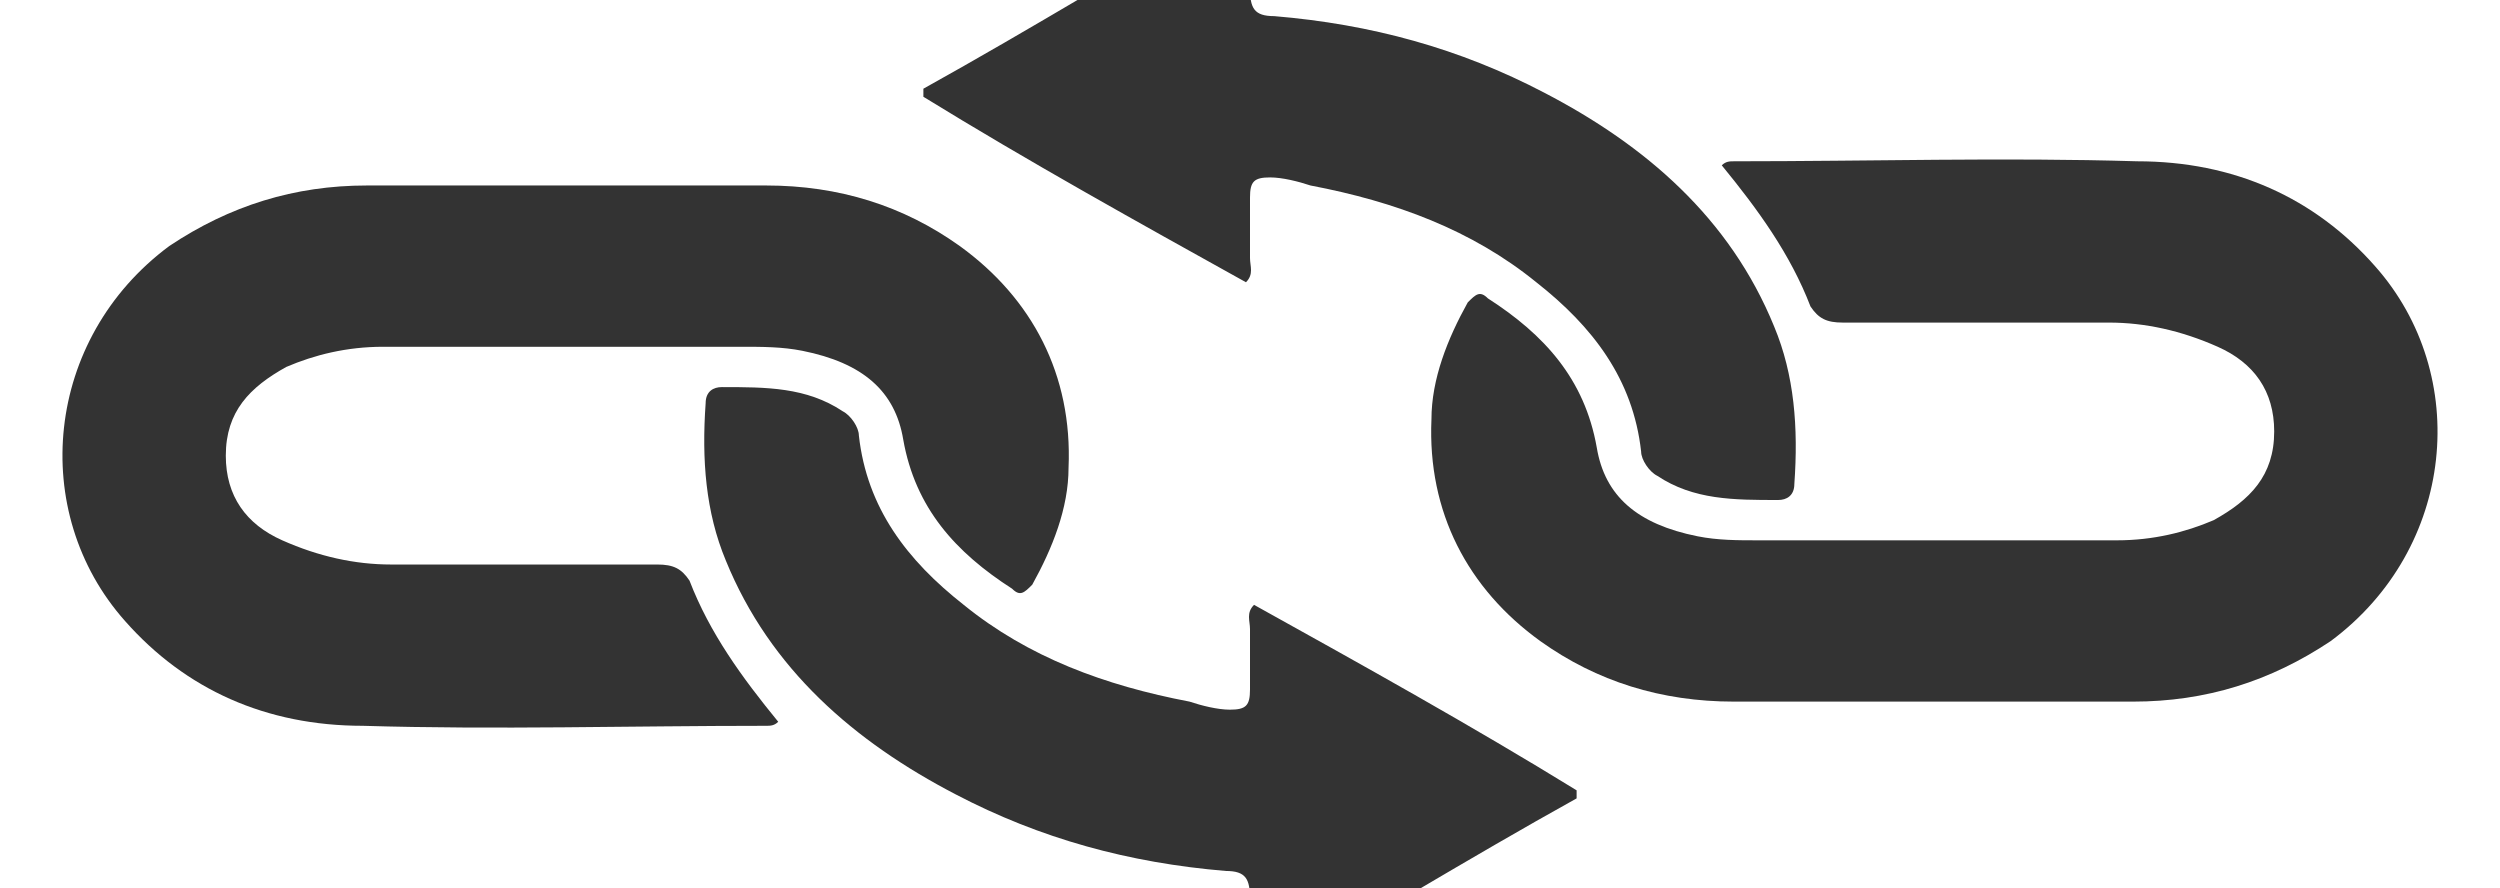
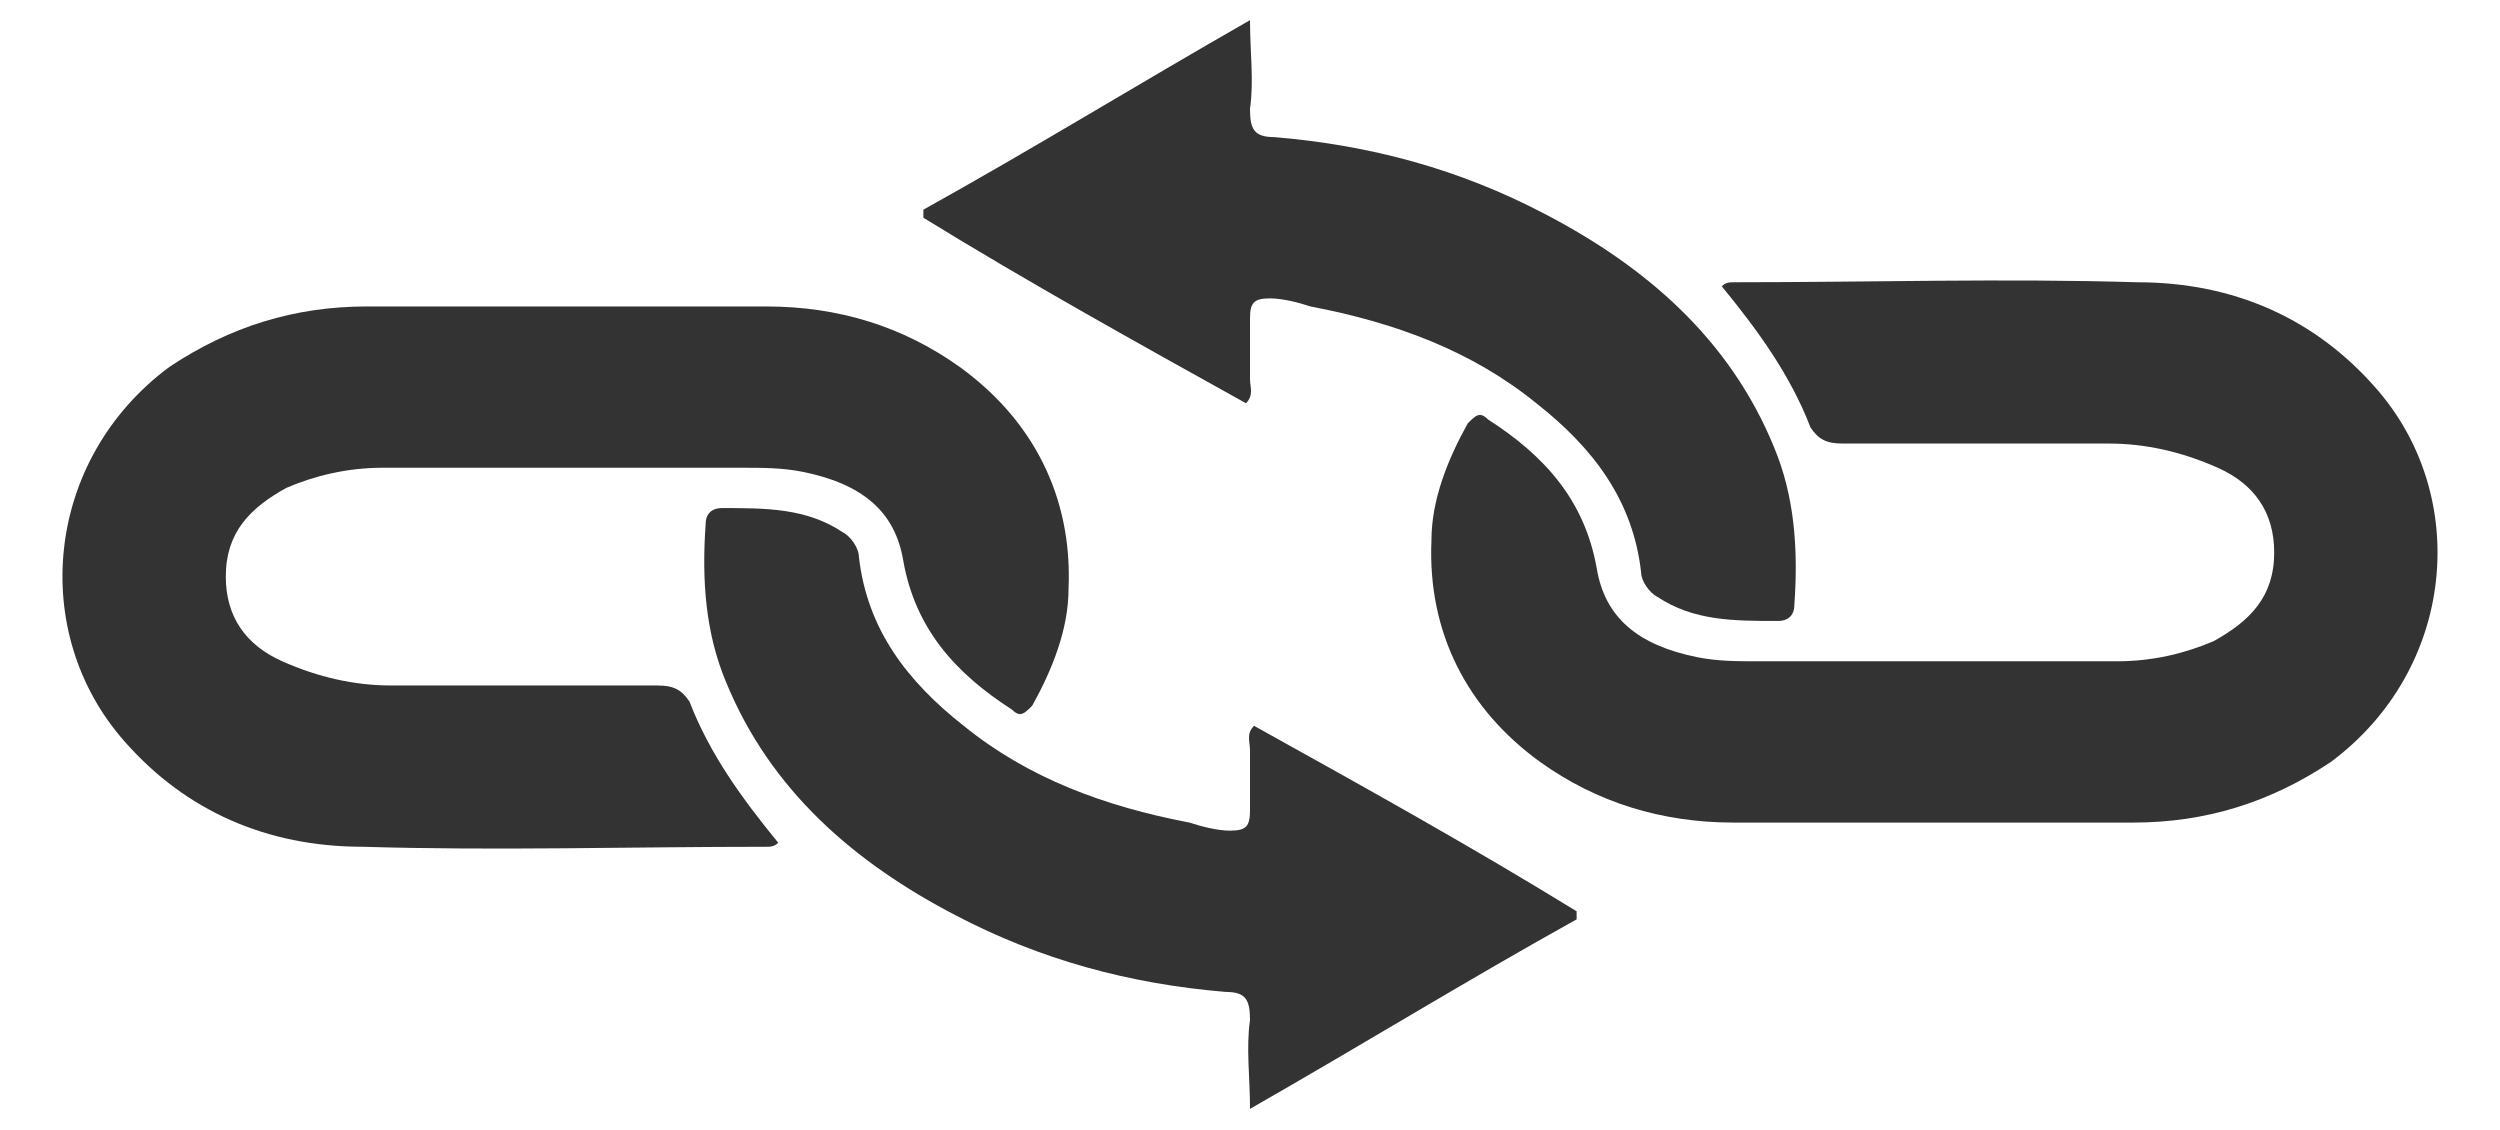
- <svg xmlns="http://www.w3.org/2000/svg" version="1.1" id="logo" viewBox="50 250 620 220">
+ <svg xmlns="http://www.w3.org/2000/svg" version="1.1" id="logo" viewBox="50 220 620 280">
  <style>* { fill: #333;}</style>
  <defs>
    <g id="left-side">
      <path id="chain-link" fill="currentColor" d="M180,296 C200,296 220,296 240,296 C258,296 274,301 288,311 C306,324 316,343 315,366 C315,376 311,386 306,395 C304,397 303,398 301,396 C287,387 277,376 274,359 C272,347 264,340 249,337 C244,336 239,336 234,336 C204,336 175,336 145,336 C136,336 128,338 121,341 C112,346 106,352 106,363 C106,373 111,380 120,384 C129,388 138,390 147,390 C169,390 191,390 213,390 C217,390 219,391 221,394 C226,407 234,418 243,429 C242,430 241,430 240,430 C206,430 173,431 140,430 C116,430 96,421 81,404 C57,377 61,334 92,311 C107,301 123,296 141,296 C154,296 167,296 180,296z" />
      <path id="arrow" fill="currentColor" d="M287,447 C262,434 241,416 230,389 C225,377 224,364 225,350 C225,347 227,346 229,346 C240,346 250,346 259,352 C261,353 263,356 263,358 C265,376 275,389 289,400 C305,413 324,420 345,424 C348,425 352,426 355,426 C359,426 360,425 360,421 C360,416 360,411 360,406 C360,404 359,402 361,400 C388,415 415,430 441,446 C441,446 441,447 441,448 C414,463 388,479 360,495 C360,487 359,480 360,473 C360,468 359,466 354,466 C330,464 308,458 287,447z" />
    </g>
  </defs>
  <use href="#left-side" />
  <use href="#left-side" transform="rotate(180 360 360)" />
</svg>
